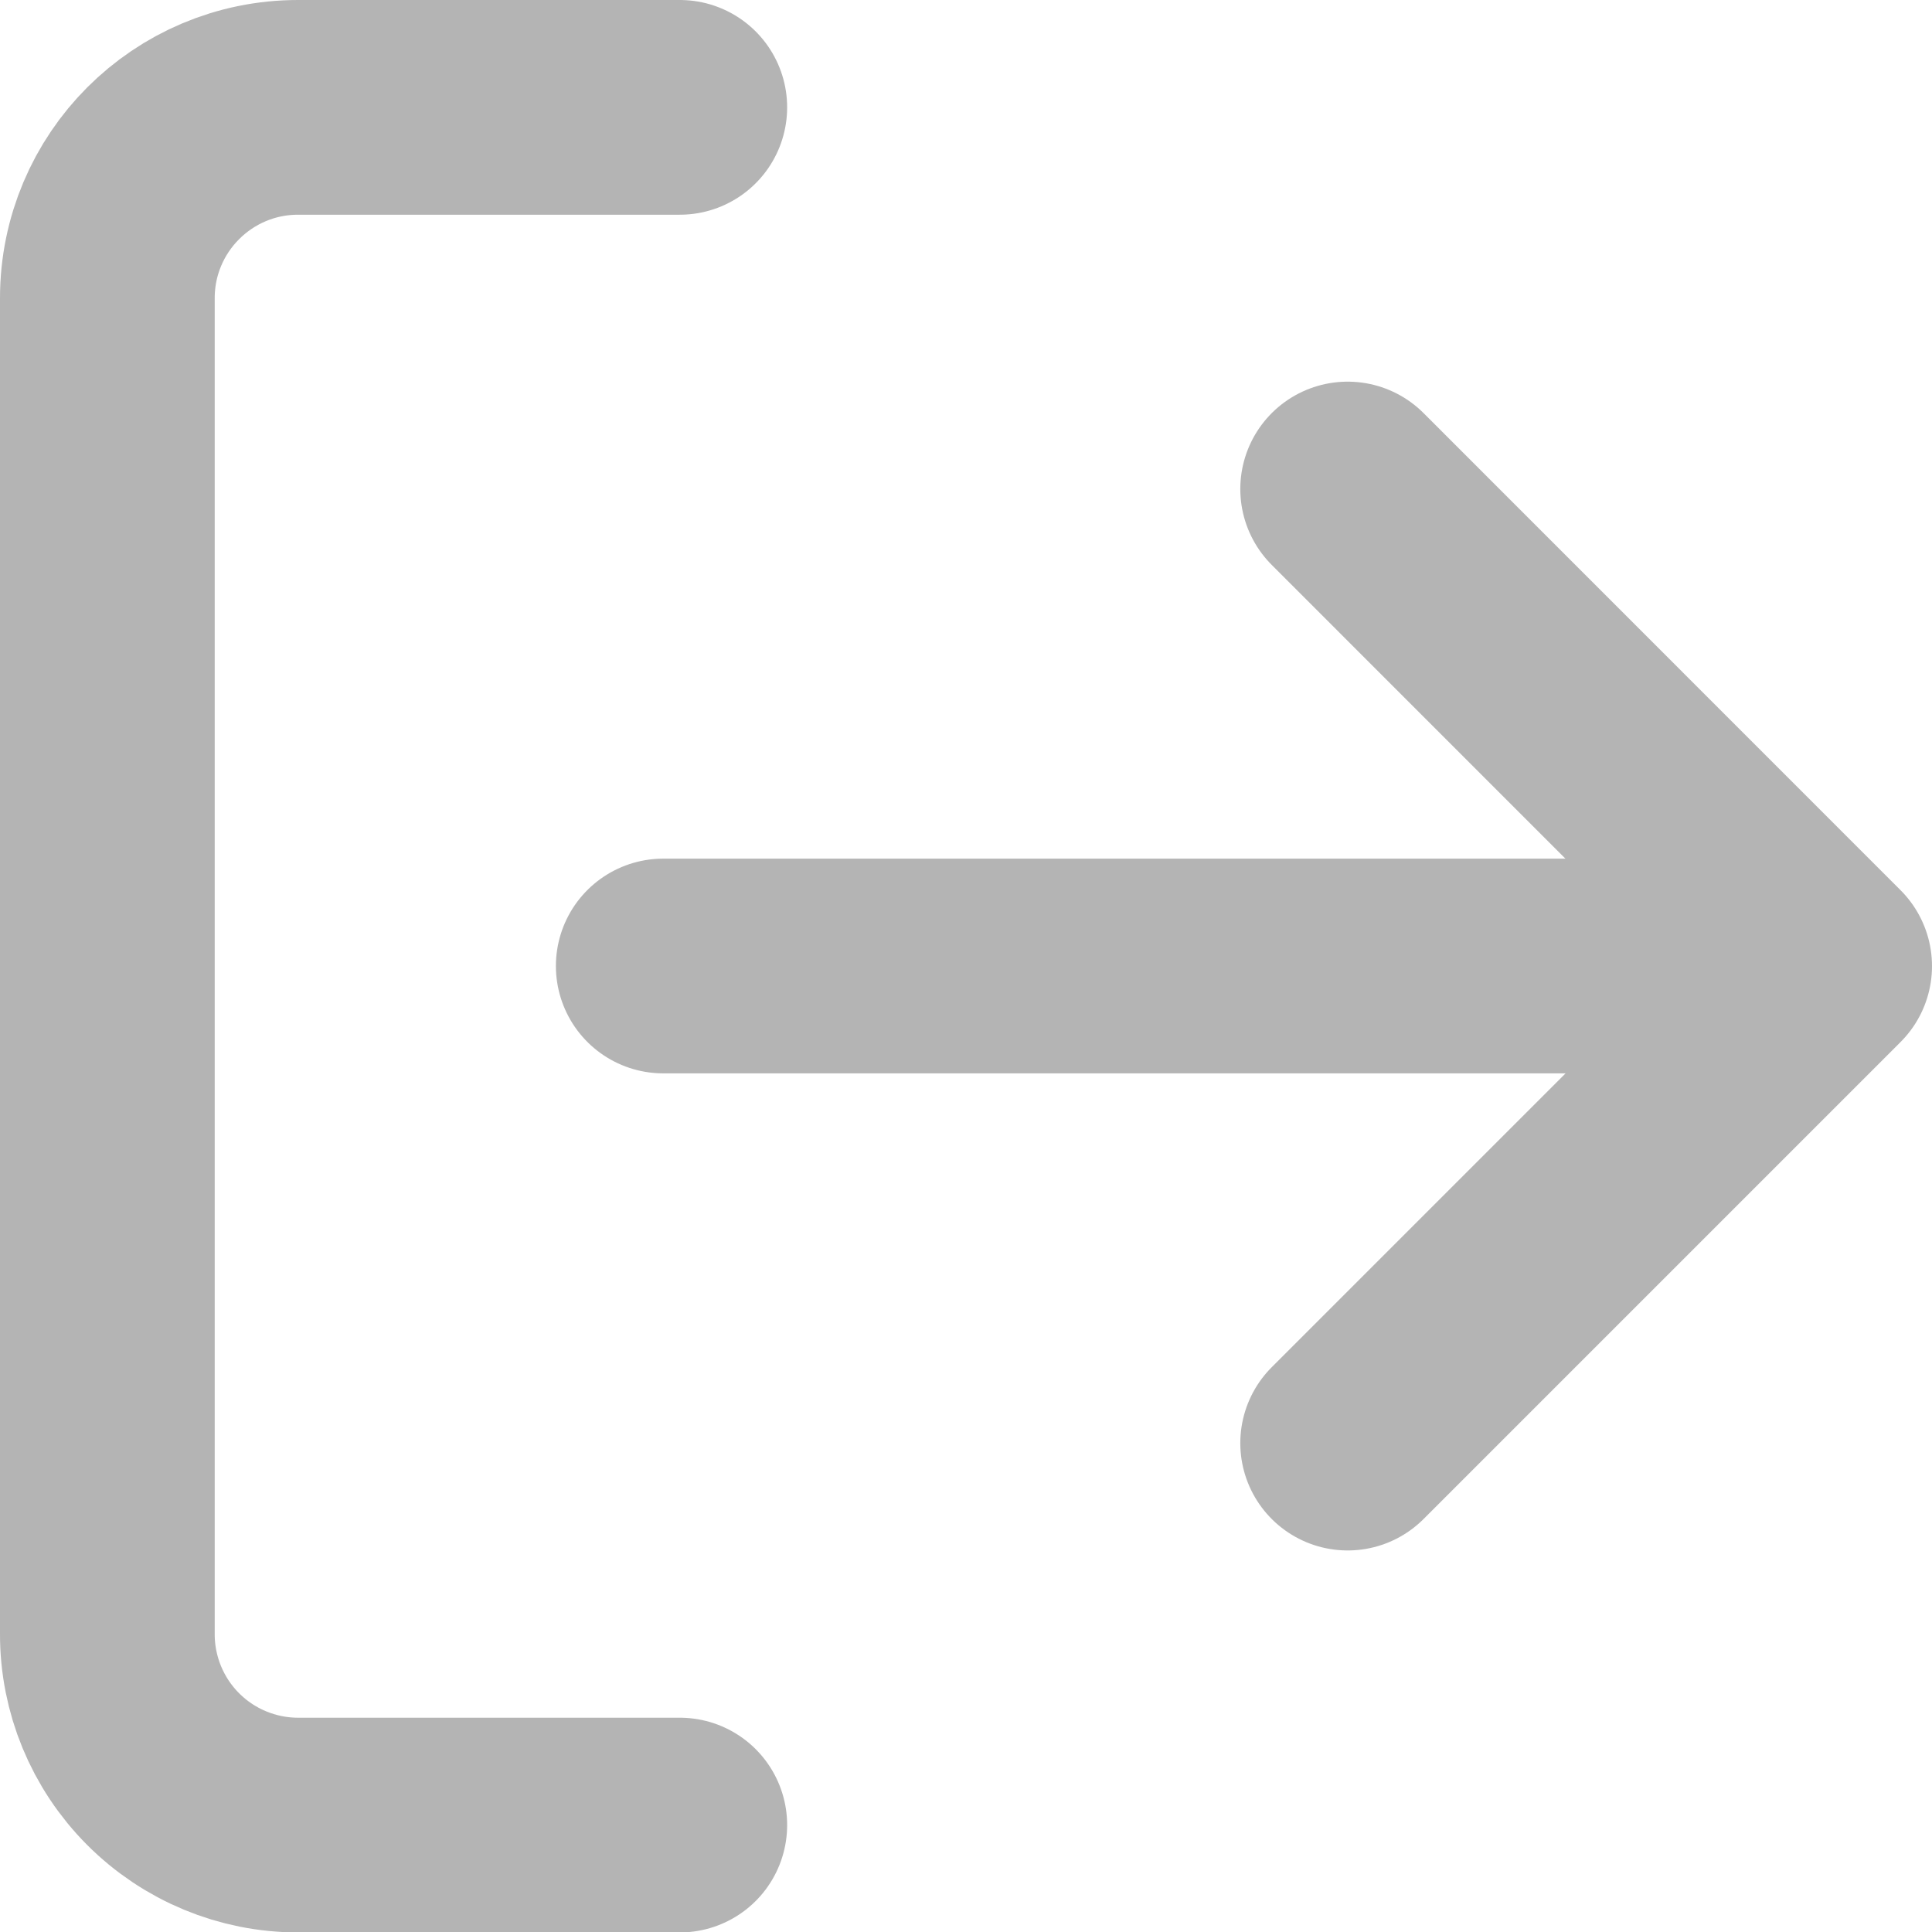
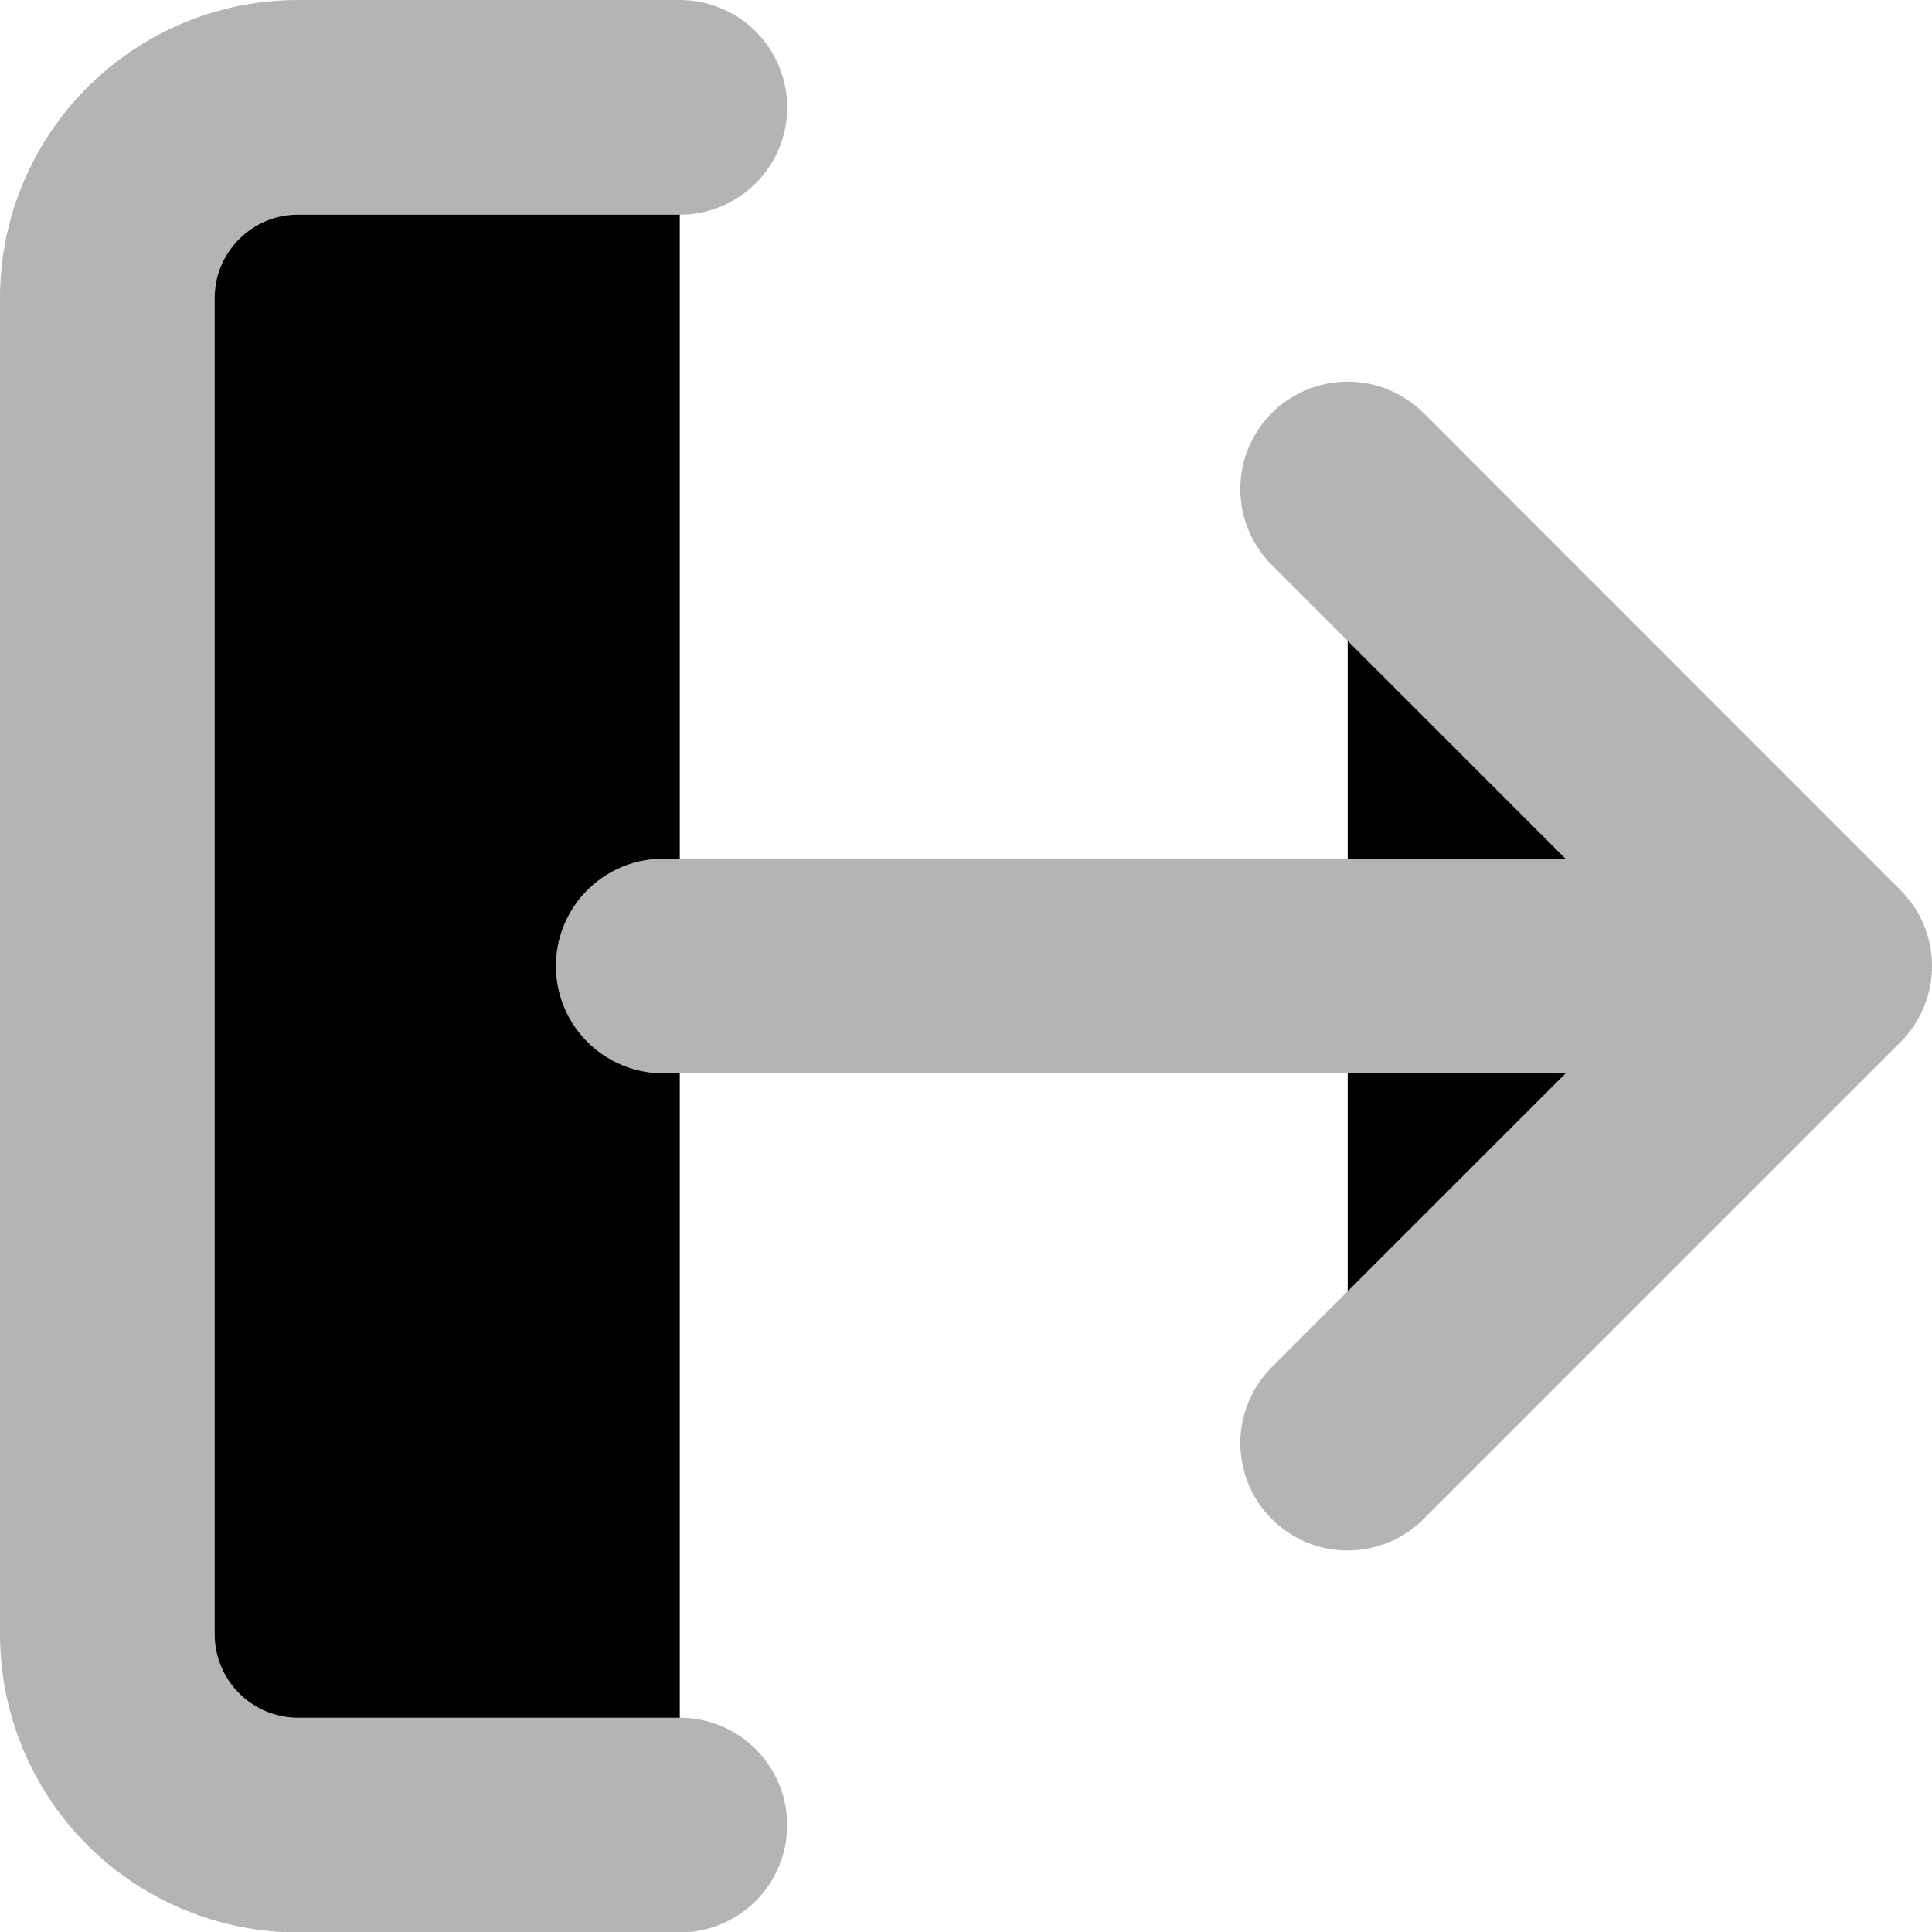
<svg xmlns="http://www.w3.org/2000/svg" width="17.996" height="17.996" viewBox="0 0 17.996 17.996">
  <g id="log-out" transform="translate(-2 -2)">
-     <path id="Контур_4722" data-name="Контур 4722" d="M8.332,19H4.777A1.777,1.777,0,0,1,3,17.219V4.777A1.777,1.777,0,0,1,4.777,3H8.332" transform="translate(0 0)" fill="none" stroke="#b4b4b4" stroke-linecap="round" stroke-linejoin="round" stroke-width="2" />
-     <path id="Контур_4723" data-name="Контур 4723" d="M16,15.887l4.443-4.443L16,7" transform="translate(-1.447 -0.445)" fill="none" stroke="#b4b4b4" stroke-linecap="round" stroke-linejoin="round" stroke-width="2" />
-     <line id="Линия_17" data-name="Линия 17" x1="10.809" transform="translate(8.178 10.998)" fill="none" stroke="#b4b4b4" stroke-linecap="round" stroke-linejoin="round" stroke-width="2" />
+     <path id="Контур_4722" data-name="Контур 4722" d="M8.332,19H4.777A1.777,1.777,0,0,1,3,17.219V4.777A1.777,1.777,0,0,1,4.777,3H8.332" transform="translate(0 0)" stroke="#b4b4b4" stroke-linecap="round" stroke-linejoin="round" stroke-width="2" />
+     <path id="Контур_4723" data-name="Контур 4723" d="M16,15.887l4.443-4.443L16,7" transform="translate(-1.447 -0.445)" stroke="#b4b4b4" stroke-linecap="round" stroke-linejoin="round" stroke-width="2" />
+     <line id="Линия_17" data-name="Линия 17" x1="10.809" transform="translate(8.178 10.998)" stroke="#b4b4b4" stroke-linecap="round" stroke-linejoin="round" stroke-width="2" />
  </g>
</svg>
